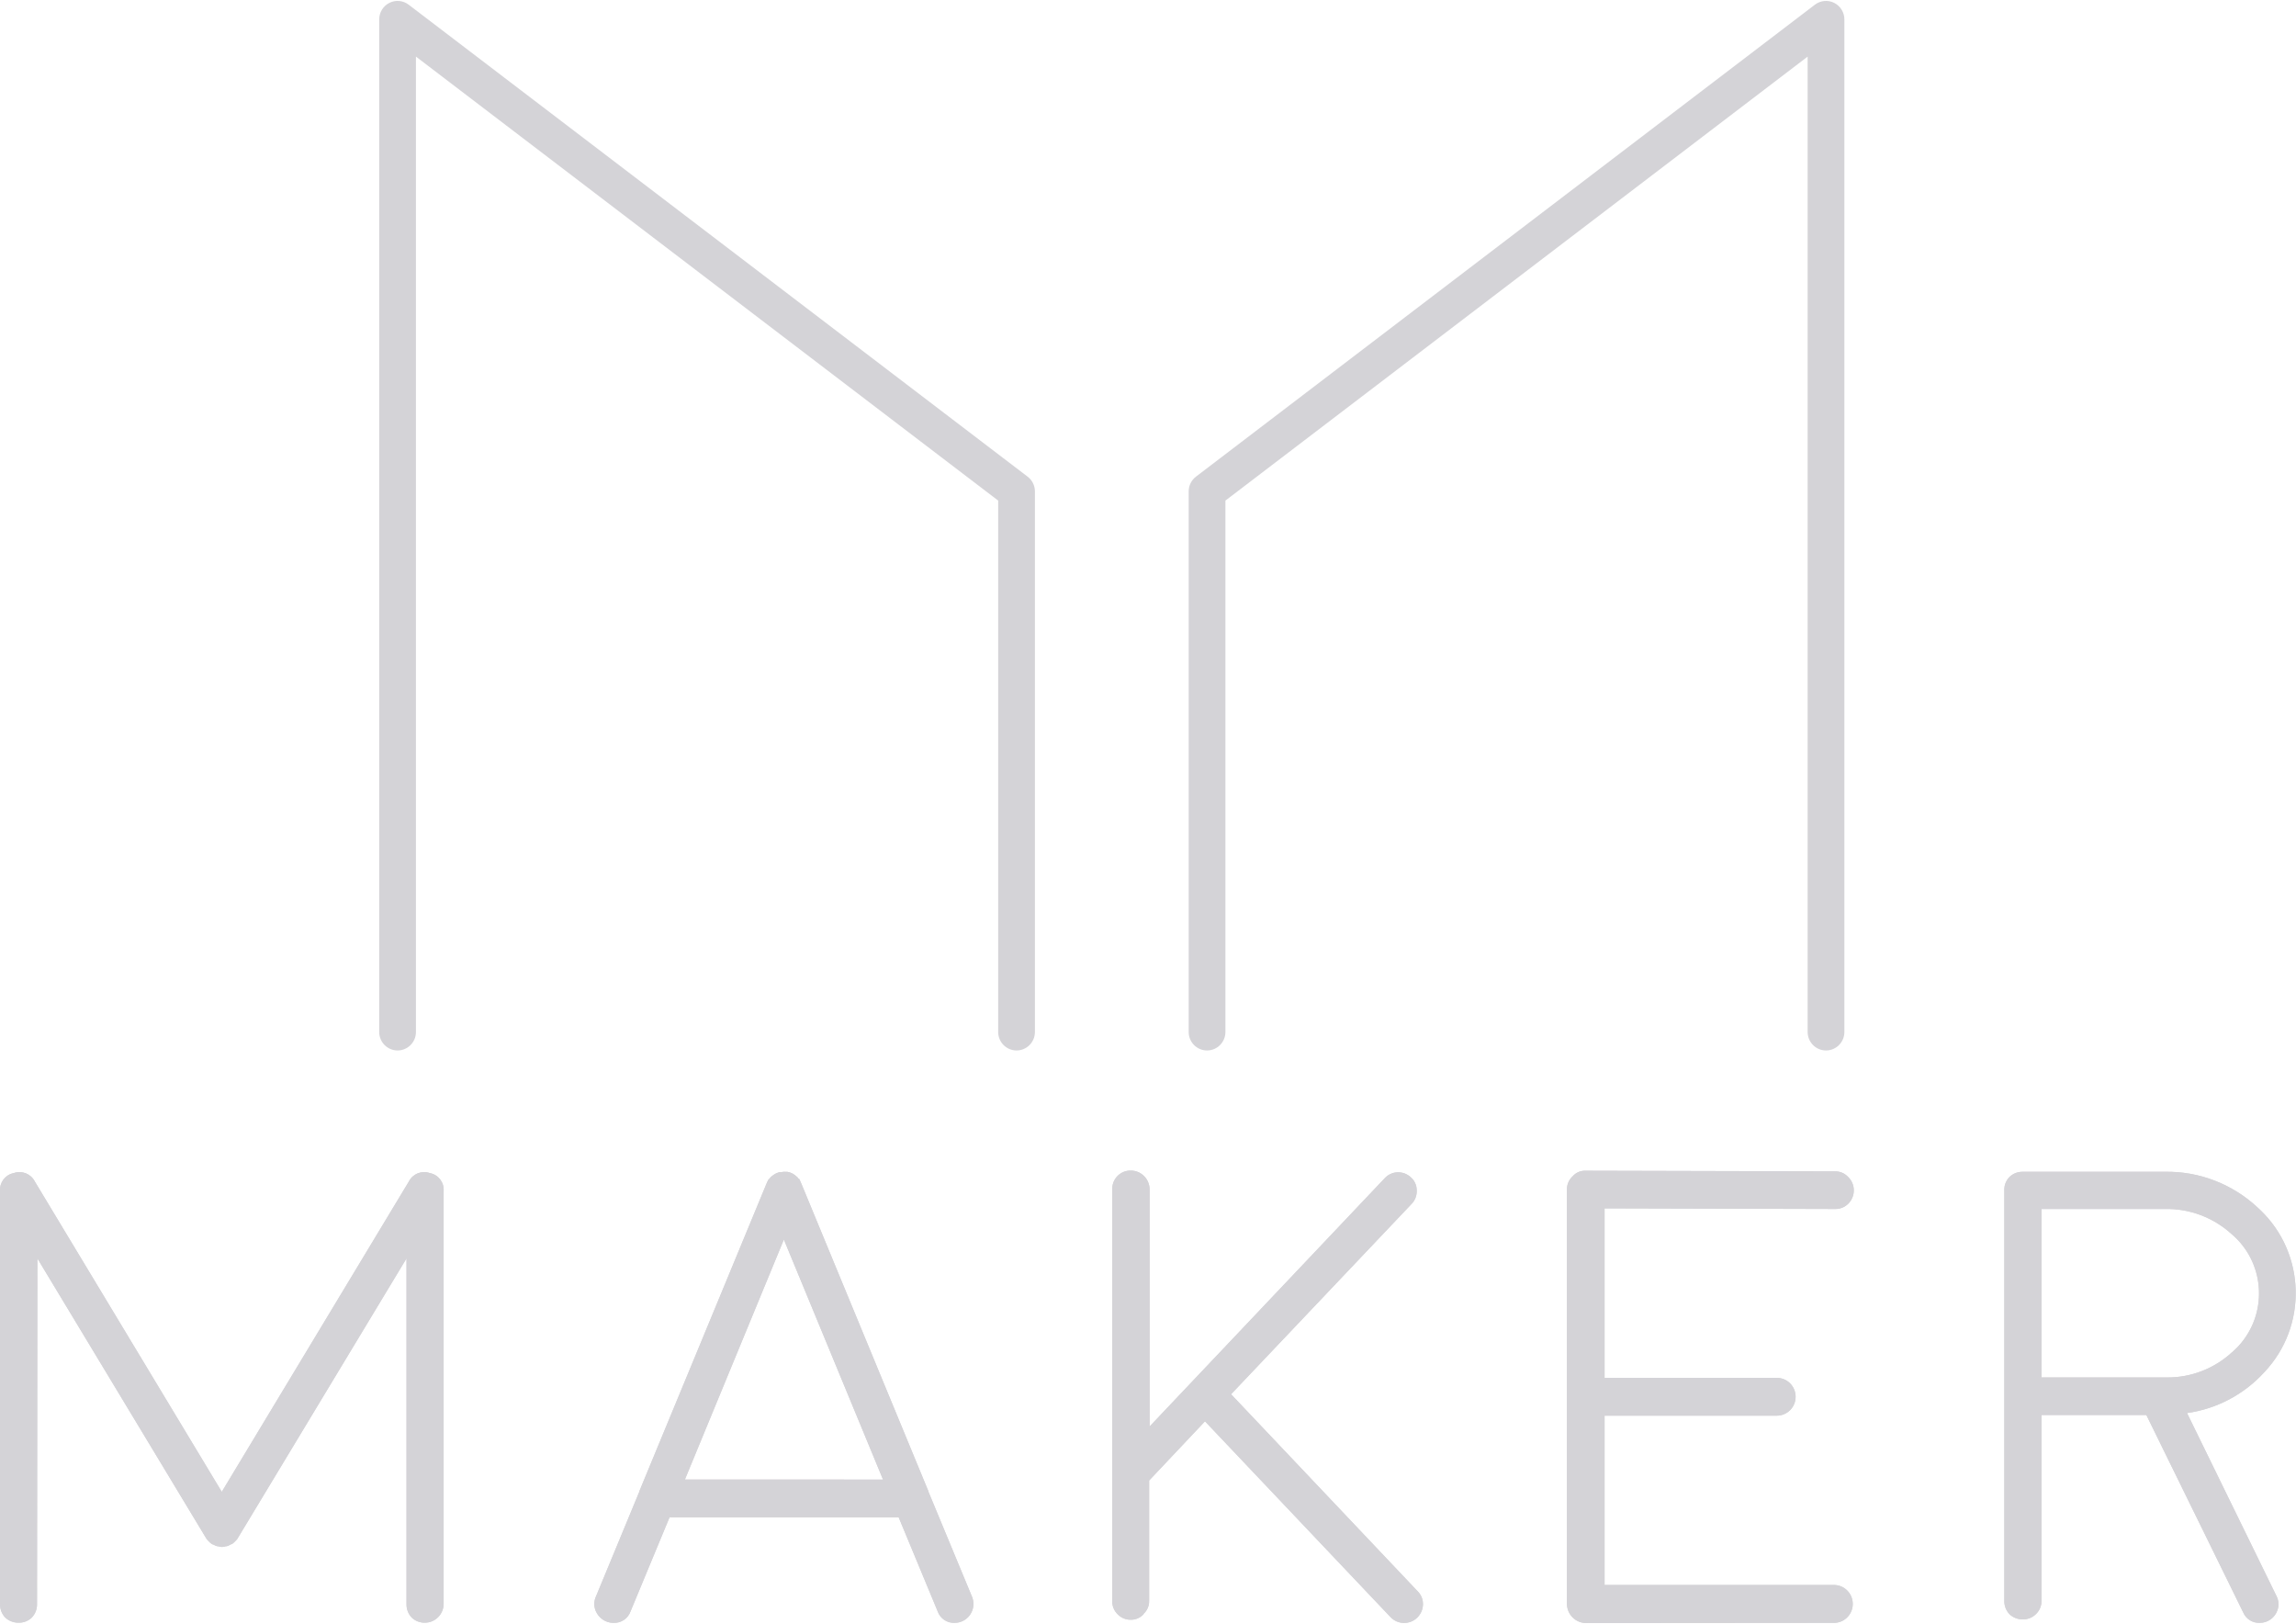
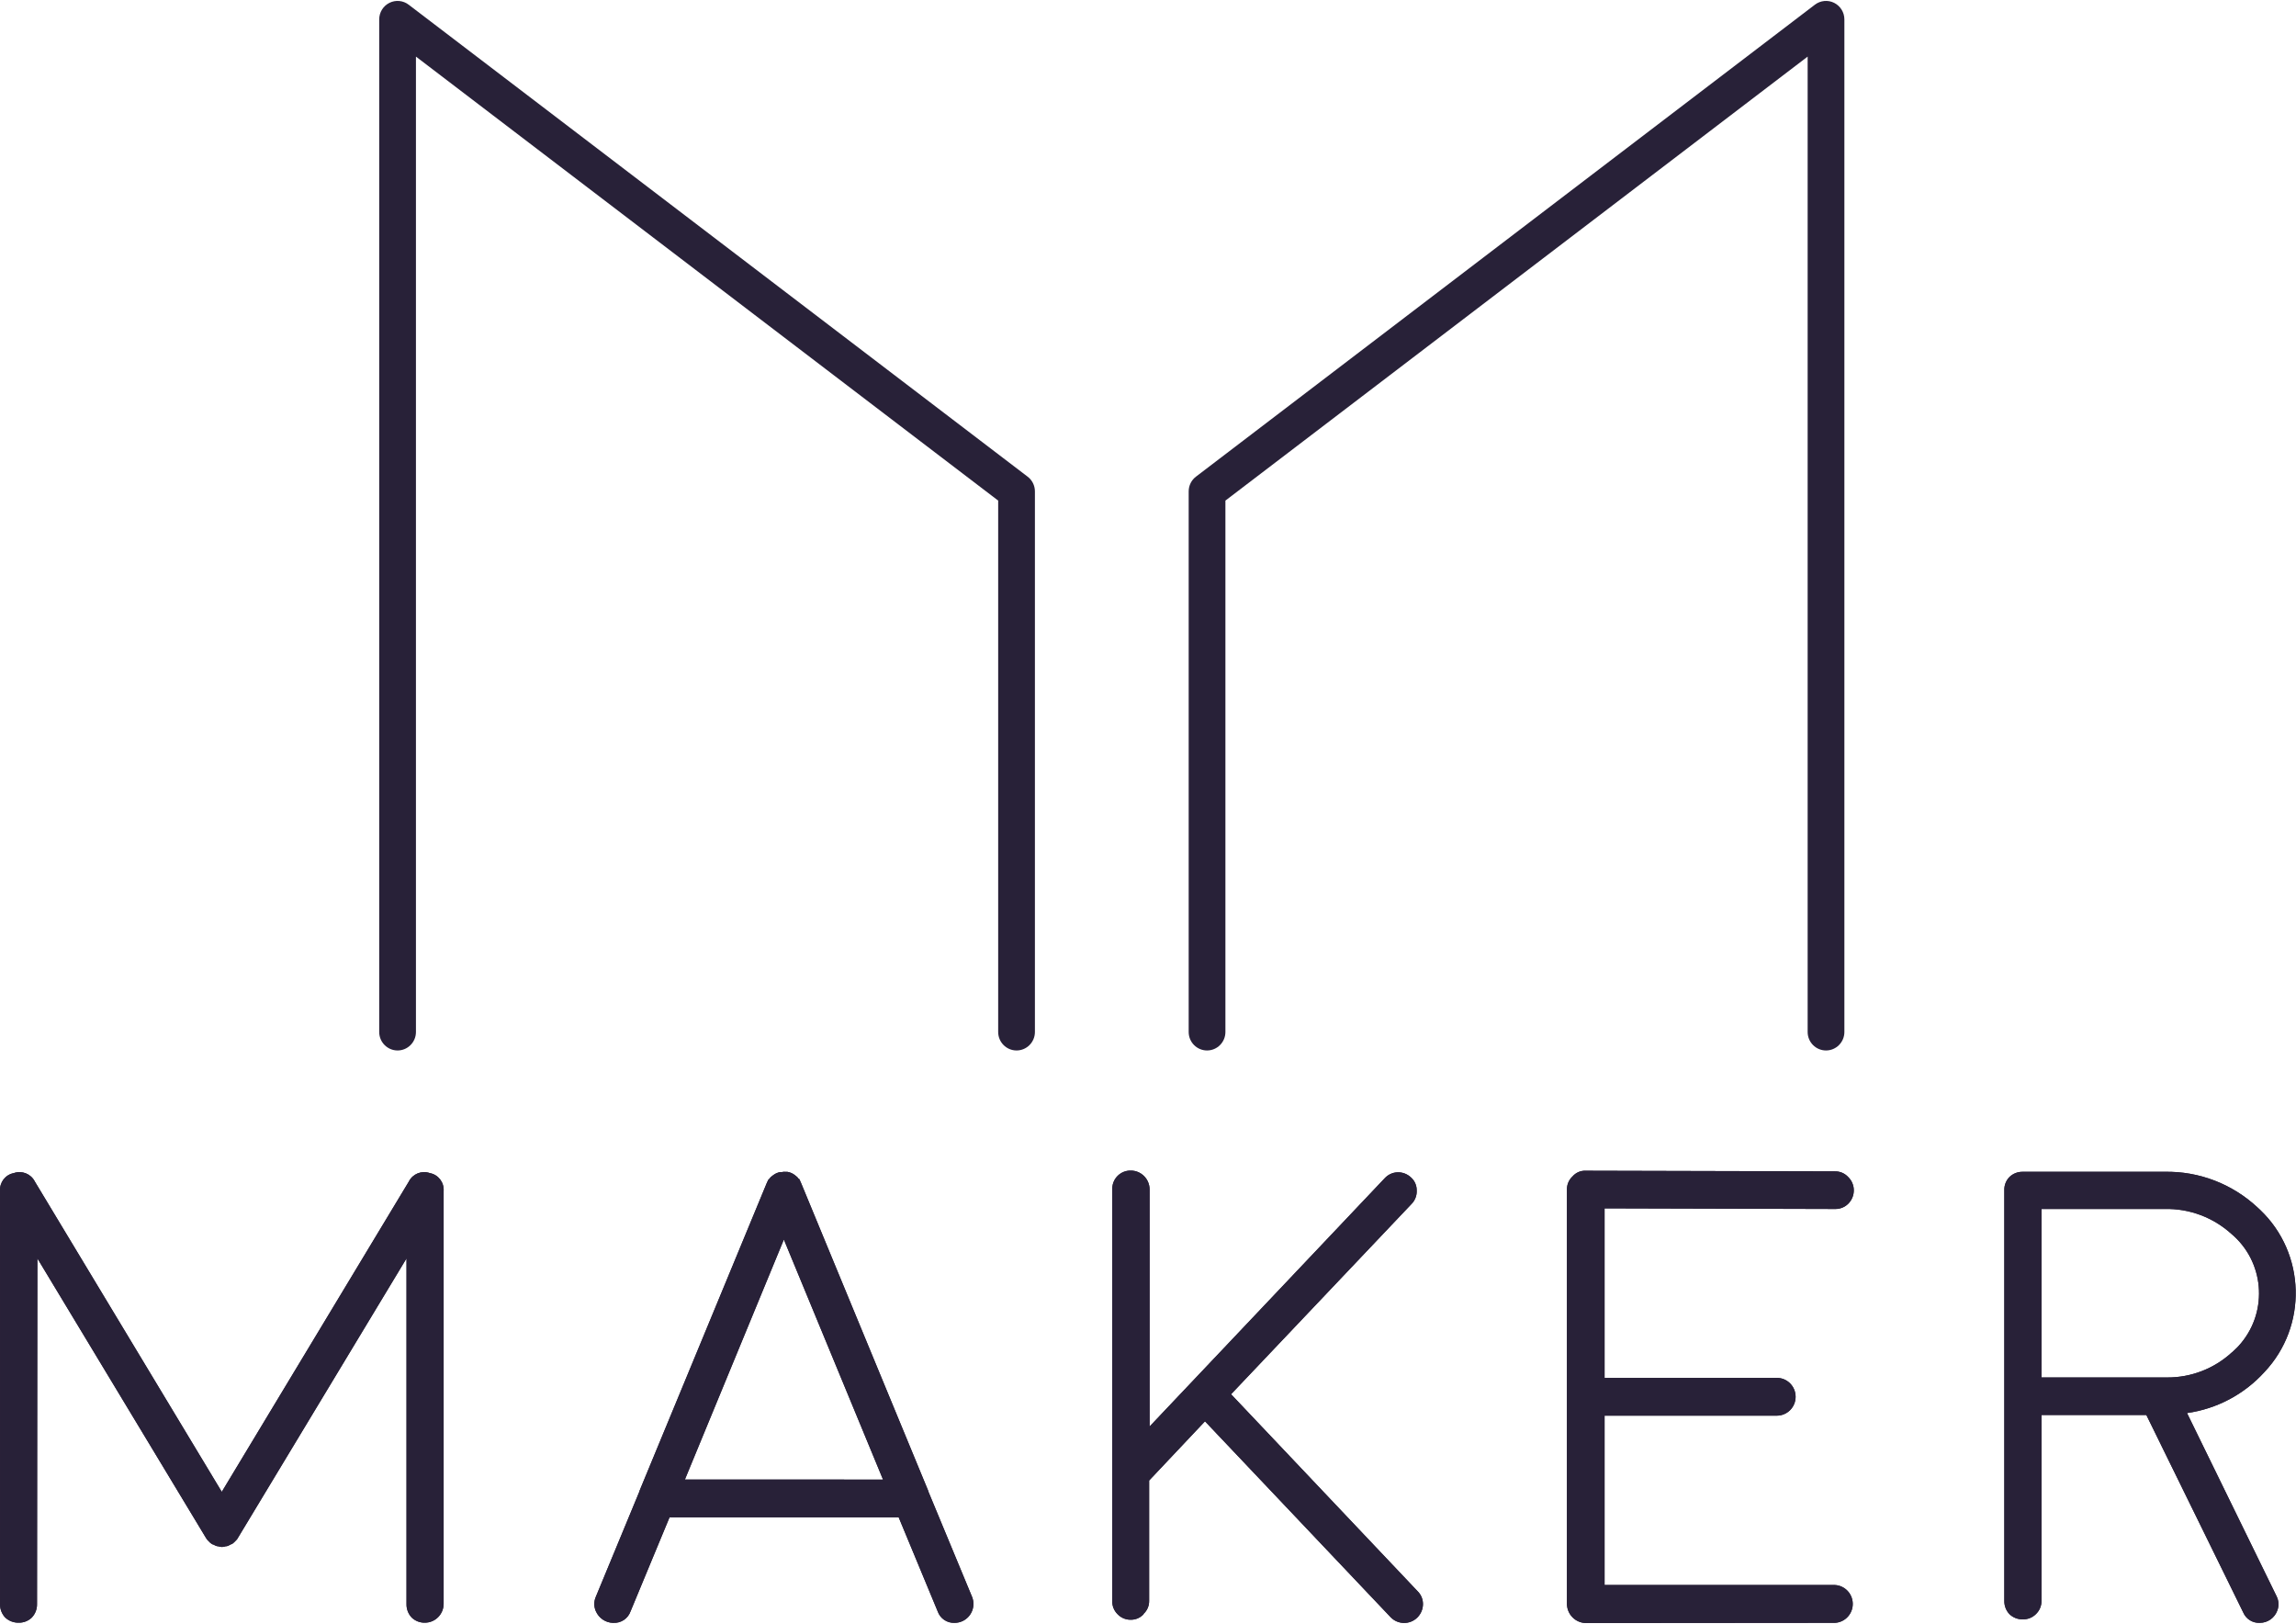
<svg xmlns="http://www.w3.org/2000/svg" width="99px" height="70px" viewBox="0 0 99 70" version="1.1">
  <g id="Designs" stroke="none" stroke-width="1" fill="none" fill-rule="evenodd">
-     <g id="Home" transform="translate(-1151, -4161)" fill="#D4D3D7">
+     <g id="Home" transform="translate(-1151, -4161)" fill="#282138">
      <g id="JOIN-THE-WBTC-COMMUNITY" transform="translate(0, 3815)">
        <g id="SECTION---JOIN-THE-WBTC-COMMUNITY" transform="translate(130, 85)">
          <g id="Logo-MakerDao-Copy" transform="translate(960, 246)">
            <g id="Logo" transform="translate(61, 15)">
              <path d="M1.612,54.252 L8.88,66.299 L8.894,66.312 L8.894,66.326 C8.914,66.346 8.932,66.369 8.947,66.393 L9,66.447 L9.054,66.502 C9.079,66.518 9.102,66.536 9.123,66.556 C9.167,66.583 9.176,66.587 9.149,66.57 C9.109,66.543 9.165,66.57 9.165,66.583 L9.189,66.583 C9.216,66.599 9.243,66.614 9.272,66.625 L9.338,66.652 C9.365,66.66 9.393,66.664 9.421,66.664 C9.442,66.675 9.466,66.681 9.49,66.679 C9.542,66.697 9.598,66.697 9.65,66.679 C9.674,66.681 9.698,66.675 9.719,66.664 C9.746,66.664 9.773,66.66 9.799,66.652 C9.828,66.652 9.85,66.632 9.868,66.625 C9.896,66.614 9.924,66.599 9.95,66.583 C9.986,66.565 9.999,66.561 9.988,66.57 C9.977,66.579 9.97,66.583 10.017,66.556 C10.037,66.536 10.059,66.518 10.083,66.502 C10.103,66.485 10.122,66.466 10.139,66.447 L10.192,66.393 C10.208,66.369 10.226,66.346 10.246,66.326 L10.246,66.312 L10.259,66.299 L17.528,54.252 L17.528,69.149 C17.522,69.366 17.602,69.576 17.75,69.733 C17.902,69.88 18.106,69.96 18.317,69.956 C18.764,69.958 19.127,69.594 19.129,69.144 L19.129,69.14 L19.129,51.347 C19.155,50.973 18.898,50.64 18.533,50.573 C18.182,50.449 17.795,50.606 17.628,50.939 L9.563,64.315 L1.503,50.939 C1.334,50.606 0.947,50.449 0.596,50.573 C0.231,50.641 -0.025,50.974 0.002,51.347 L0.002,69.149 C-0.004,69.366 0.076,69.576 0.224,69.733 C0.382,69.881 0.591,69.962 0.807,69.956 C1.018,69.961 1.222,69.88 1.374,69.733 C1.522,69.576 1.602,69.366 1.596,69.149 L1.612,54.252 Z M29.532,63.784 L33.799,53.438 L38.075,63.787 L29.532,63.784 Z M26.446,69.963 C26.779,69.982 27.083,69.777 27.191,69.46 L28.87,65.413 L38.749,65.413 L40.428,69.46 C40.535,69.776 40.839,69.982 41.17,69.963 C41.619,69.958 41.978,69.588 41.973,69.138 C41.972,69.037 41.952,68.938 41.915,68.845 L40.025,64.29 L40.025,64.274 L34.544,51.007 C34.527,50.962 34.504,50.913 34.478,50.859 C34.438,50.778 34.46,50.859 34.422,50.803 L34.369,50.736 C34.369,50.736 34.337,50.718 34.3,50.682 L34.246,50.64 C34.157,50.577 34.056,50.536 33.948,50.519 L33.882,50.519 L33.799,50.517 L33.704,50.53 L33.637,50.53 C33.535,50.549 33.439,50.59 33.355,50.651 L33.299,50.693 L33.232,50.747 L33.177,50.814 L33.123,50.87 C33.097,50.924 33.072,50.973 33.055,51.018 L27.574,64.274 L27.574,64.29 L25.692,68.838 C25.603,69.036 25.603,69.264 25.692,69.462 C25.823,69.761 26.113,69.957 26.437,69.965 L26.446,69.963 Z M49.304,69.581 C49.464,69.436 49.554,69.229 49.549,69.012 L49.549,63.827 L51.957,61.275 L59.961,69.719 C60.273,70.043 60.787,70.052 61.109,69.738 C61.26,69.59 61.349,69.39 61.356,69.178 C61.363,68.965 61.283,68.759 61.133,68.608 L53.082,60.107 L60.864,51.904 C61.017,51.749 61.098,51.537 61.086,51.32 C61.089,51.107 61,50.904 60.842,50.763 C60.685,50.614 60.477,50.533 60.262,50.539 C60.049,50.546 59.849,50.639 59.706,50.796 L49.569,61.498 L49.569,51.266 C49.561,50.821 49.2,50.464 48.757,50.465 C48.325,50.457 47.967,50.802 47.959,51.237 C47.959,51.246 47.959,51.256 47.959,51.266 L47.959,69.015 C47.951,69.227 48.032,69.433 48.181,69.583 C48.328,69.741 48.535,69.831 48.75,69.829 C48.966,69.834 49.173,69.744 49.317,69.583 L49.304,69.581 Z M79.119,69.963 C79.567,69.94 79.911,69.555 79.887,69.105 C79.865,68.688 79.534,68.354 79.119,68.332 L69.187,68.332 L69.187,61.031 L76.616,61.031 C77.062,61.03 77.425,60.666 77.424,60.216 C77.424,59.767 77.062,59.402 76.616,59.402 L69.187,59.402 L69.187,52.094 L79.119,52.121 C79.332,52.128 79.539,52.047 79.691,51.897 C79.847,51.744 79.935,51.533 79.933,51.313 C79.933,51.098 79.845,50.892 79.691,50.743 C79.544,50.583 79.336,50.494 79.119,50.499 L68.375,50.472 C68.158,50.461 67.949,50.551 67.806,50.716 C67.648,50.862 67.559,51.07 67.564,51.286 L67.564,69.156 C67.574,69.602 67.931,69.961 68.375,69.972 L79.119,69.963 Z M96.24,58.299 C95.476,59.003 94.477,59.39 93.441,59.384 L88.027,59.384 L88.027,52.121 L93.345,52.121 C94.402,52.098 95.428,52.482 96.214,53.194 C97.622,54.378 97.809,56.485 96.633,57.902 C96.514,58.046 96.382,58.18 96.24,58.302 L96.24,58.299 Z M87.215,50.517 C87.004,50.513 86.799,50.594 86.646,50.74 C86.497,50.892 86.416,51.098 86.423,51.311 L86.423,69.019 C86.42,69.231 86.5,69.436 86.646,69.59 C86.799,69.736 87.004,69.816 87.215,69.813 C87.426,69.819 87.631,69.739 87.782,69.59 C87.939,69.442 88.028,69.235 88.027,69.019 L88.027,61.002 L92.547,61.002 L96.725,69.516 C96.847,69.801 97.133,69.979 97.441,69.963 C97.783,69.963 98.087,69.745 98.199,69.42 C98.272,69.219 98.257,68.998 98.159,68.809 L94.301,60.919 C95.583,60.739 96.763,60.115 97.637,59.154 C99.506,57.174 99.426,54.045 97.459,52.164 C97.419,52.126 97.378,52.088 97.337,52.051 C96.25,51.038 94.815,50.488 93.334,50.517 L87.215,50.517 Z" id="Fill-3" />
              <path d="M43.832,45.287 C43.395,45.287 43.04,44.93 43.04,44.49 L43.04,21.581 L17.935,2.44 L17.935,44.49 C17.935,44.93 17.58,45.287 17.143,45.287 C16.706,45.287 16.351,44.93 16.351,44.49 L16.351,0.837 C16.351,0.534 16.521,0.258 16.791,0.123 C17.06,-0.012 17.382,0.019 17.621,0.202 L44.31,20.55 C44.508,20.7 44.624,20.935 44.624,21.185 L44.624,44.49 C44.624,44.93 44.269,45.287 43.832,45.287" id="Fill-5" />
              <path d="M78.735,45.287 C78.297,45.287 77.943,44.93 77.943,44.49 L77.943,2.44 L52.838,21.581 L52.838,44.49 C52.838,44.93 52.483,45.287 52.046,45.287 C51.608,45.287 51.254,44.93 51.254,44.49 L51.254,21.185 C51.254,20.935 51.37,20.7 51.567,20.55 L78.256,0.202 C78.496,0.019 78.818,-0.012 79.087,0.123 C79.356,0.258 79.527,0.534 79.527,0.837 L79.527,44.49 C79.527,44.93 79.172,45.287 78.735,45.287" id="Fill-7" />
              <path d="M1.612,54.252 L8.88,66.299 L8.894,66.312 L8.894,66.326 C8.914,66.346 8.932,66.369 8.947,66.393 L9,66.447 L9.054,66.502 C9.079,66.518 9.102,66.536 9.123,66.556 C9.167,66.583 9.176,66.587 9.149,66.57 C9.109,66.543 9.165,66.57 9.165,66.583 L9.189,66.583 C9.216,66.599 9.243,66.614 9.272,66.625 L9.338,66.652 C9.365,66.66 9.393,66.664 9.421,66.664 C9.442,66.675 9.466,66.681 9.49,66.679 C9.542,66.697 9.598,66.697 9.65,66.679 C9.674,66.681 9.698,66.675 9.719,66.664 C9.746,66.664 9.773,66.66 9.799,66.652 C9.828,66.652 9.85,66.632 9.868,66.625 C9.896,66.614 9.924,66.599 9.95,66.583 C9.986,66.565 9.999,66.561 9.988,66.57 C9.977,66.579 9.97,66.583 10.017,66.556 C10.037,66.536 10.059,66.518 10.083,66.502 C10.103,66.485 10.122,66.466 10.139,66.447 L10.192,66.393 C10.208,66.369 10.226,66.346 10.246,66.326 L10.246,66.312 L10.259,66.299 L17.528,54.252 L17.528,69.149 C17.522,69.366 17.602,69.576 17.75,69.733 C17.902,69.88 18.106,69.96 18.317,69.956 C18.764,69.958 19.127,69.594 19.129,69.144 L19.129,69.14 L19.129,51.347 C19.155,50.973 18.898,50.64 18.533,50.573 C18.182,50.449 17.795,50.606 17.628,50.939 L9.563,64.315 L1.503,50.939 C1.334,50.606 0.947,50.449 0.596,50.573 C0.231,50.641 -0.025,50.974 0.002,51.347 L0.002,69.149 C-0.004,69.366 0.076,69.576 0.224,69.733 C0.382,69.881 0.591,69.962 0.807,69.956 C1.018,69.961 1.222,69.88 1.374,69.733 C1.522,69.576 1.602,69.366 1.596,69.149 L1.612,54.252 Z M29.532,63.784 L33.799,53.438 L38.075,63.787 L29.532,63.784 Z M26.446,69.963 C26.779,69.982 27.083,69.777 27.191,69.46 L28.87,65.413 L38.749,65.413 L40.428,69.46 C40.535,69.776 40.839,69.982 41.17,69.963 C41.619,69.958 41.978,69.588 41.973,69.138 C41.972,69.037 41.952,68.938 41.915,68.845 L40.025,64.29 L40.025,64.274 L34.544,51.007 C34.527,50.962 34.504,50.913 34.478,50.859 C34.438,50.778 34.46,50.859 34.422,50.803 L34.369,50.736 C34.369,50.736 34.337,50.718 34.3,50.682 L34.246,50.64 C34.157,50.577 34.056,50.536 33.948,50.519 L33.882,50.519 L33.799,50.517 L33.704,50.53 L33.637,50.53 C33.535,50.549 33.439,50.59 33.355,50.651 L33.299,50.693 L33.232,50.747 L33.177,50.814 L33.123,50.87 C33.097,50.924 33.072,50.973 33.055,51.018 L27.574,64.274 L27.574,64.29 L25.692,68.838 C25.603,69.036 25.603,69.264 25.692,69.462 C25.823,69.761 26.113,69.957 26.437,69.965 L26.446,69.963 Z M49.304,69.581 C49.464,69.436 49.554,69.229 49.549,69.012 L49.549,63.827 L51.957,61.275 L59.961,69.719 C60.273,70.043 60.787,70.052 61.109,69.738 C61.26,69.59 61.349,69.39 61.356,69.178 C61.363,68.965 61.283,68.759 61.133,68.608 L53.082,60.107 L60.864,51.904 C61.017,51.749 61.098,51.537 61.086,51.32 C61.089,51.107 61,50.904 60.842,50.763 C60.685,50.614 60.477,50.533 60.262,50.539 C60.049,50.546 59.849,50.639 59.706,50.796 L49.569,61.498 L49.569,51.266 C49.561,50.821 49.2,50.464 48.757,50.465 C48.325,50.457 47.967,50.802 47.959,51.237 C47.959,51.246 47.959,51.256 47.959,51.266 L47.959,69.015 C47.951,69.227 48.032,69.433 48.181,69.583 C48.328,69.741 48.535,69.831 48.75,69.829 C48.966,69.834 49.173,69.744 49.317,69.583 L49.304,69.581 Z M79.119,69.963 C79.567,69.94 79.911,69.555 79.887,69.105 C79.865,68.688 79.534,68.354 79.119,68.332 L69.187,68.332 L69.187,61.031 L76.616,61.031 C77.062,61.03 77.425,60.666 77.424,60.216 C77.424,59.767 77.062,59.402 76.616,59.402 L69.187,59.402 L69.187,52.094 L79.119,52.121 C79.332,52.128 79.539,52.047 79.691,51.897 C79.847,51.744 79.935,51.533 79.933,51.313 C79.933,51.098 79.845,50.892 79.691,50.743 C79.544,50.583 79.336,50.494 79.119,50.499 L68.375,50.472 C68.158,50.461 67.949,50.551 67.806,50.716 C67.648,50.862 67.559,51.07 67.564,51.286 L67.564,69.156 C67.574,69.602 67.931,69.961 68.375,69.972 L79.119,69.963 Z M96.24,58.299 C95.476,59.003 94.477,59.39 93.441,59.384 L88.027,59.384 L88.027,52.121 L93.345,52.121 C94.402,52.098 95.428,52.482 96.214,53.194 C97.622,54.378 97.809,56.485 96.633,57.902 C96.514,58.046 96.382,58.18 96.24,58.302 L96.24,58.299 Z M87.215,50.517 C87.004,50.513 86.799,50.594 86.646,50.74 C86.497,50.892 86.416,51.098 86.423,51.311 L86.423,69.019 C86.42,69.231 86.5,69.436 86.646,69.59 C86.799,69.736 87.004,69.816 87.215,69.813 C87.426,69.819 87.631,69.739 87.782,69.59 C87.939,69.442 88.028,69.235 88.027,69.019 L88.027,61.002 L92.547,61.002 L96.725,69.516 C96.847,69.801 97.133,69.979 97.441,69.963 C97.783,69.963 98.087,69.745 98.199,69.42 C98.272,69.219 98.257,68.998 98.159,68.809 L94.301,60.919 C95.583,60.739 96.763,60.115 97.637,59.154 C99.506,57.174 99.426,54.045 97.459,52.164 C97.419,52.126 97.378,52.088 97.337,52.051 C96.25,51.038 94.815,50.488 93.334,50.517 L87.215,50.517 Z" id="Fill-10" />
            </g>
          </g>
        </g>
      </g>
    </g>
  </g>
</svg>
